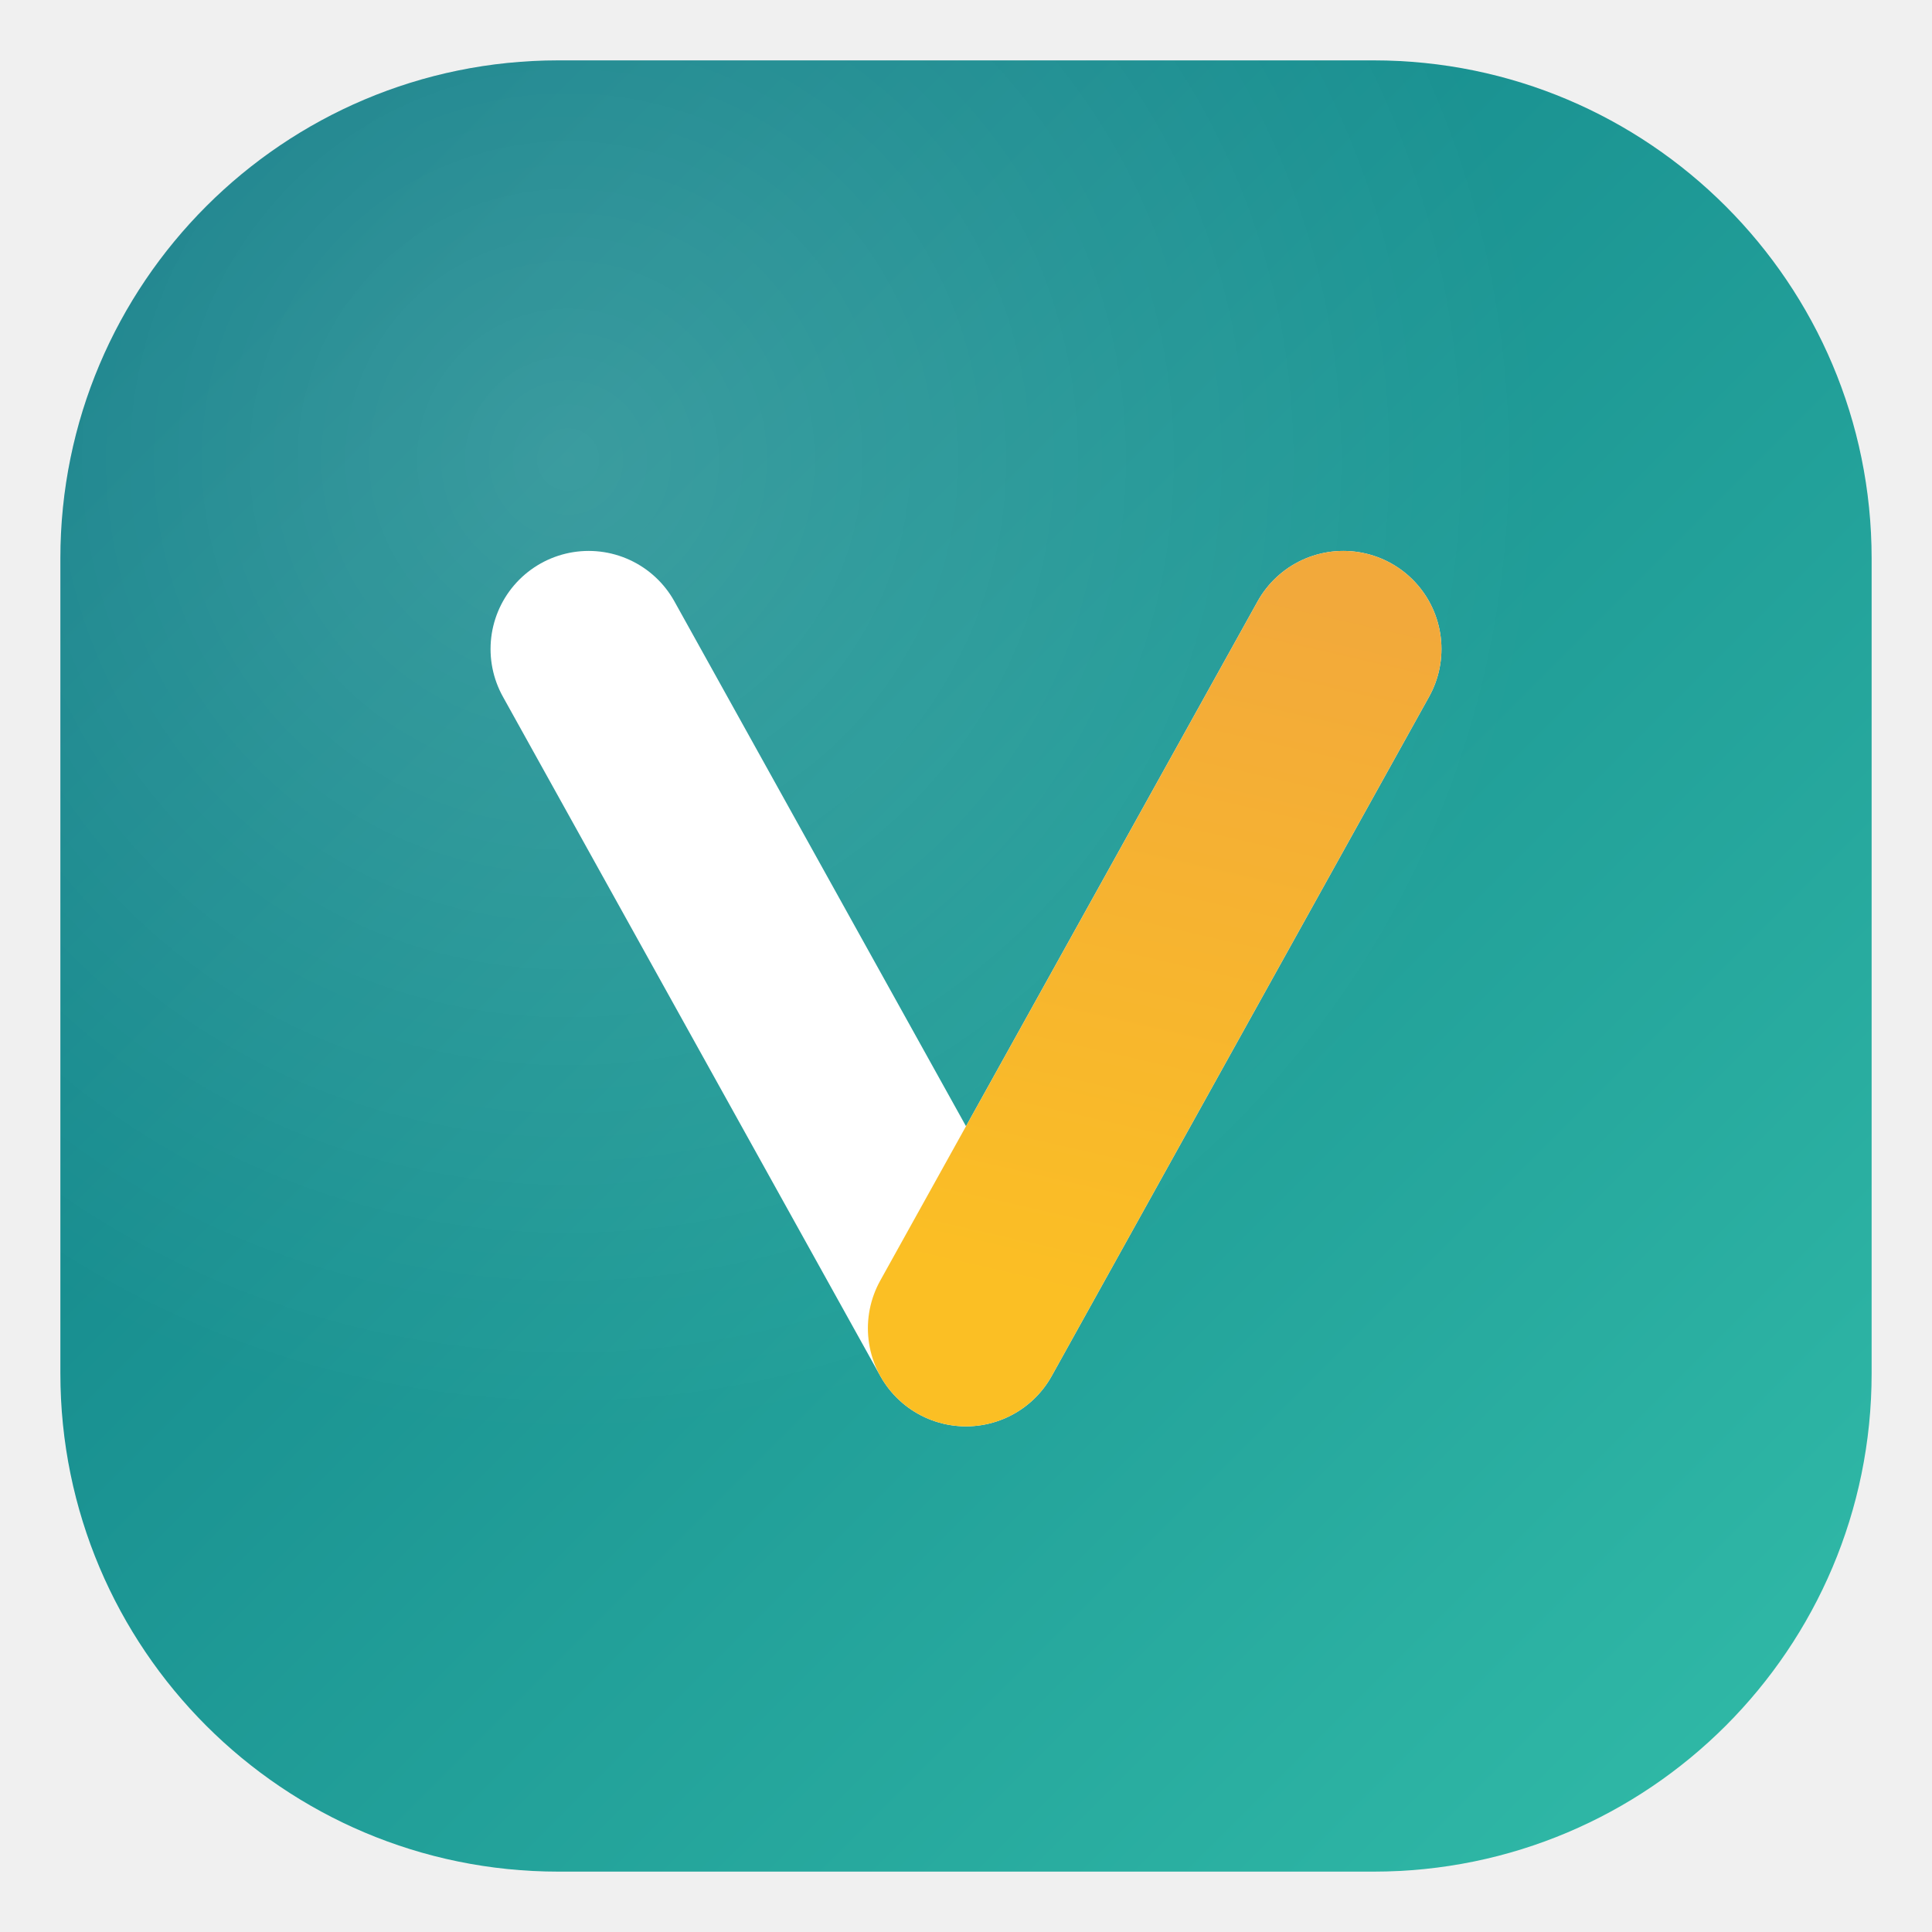
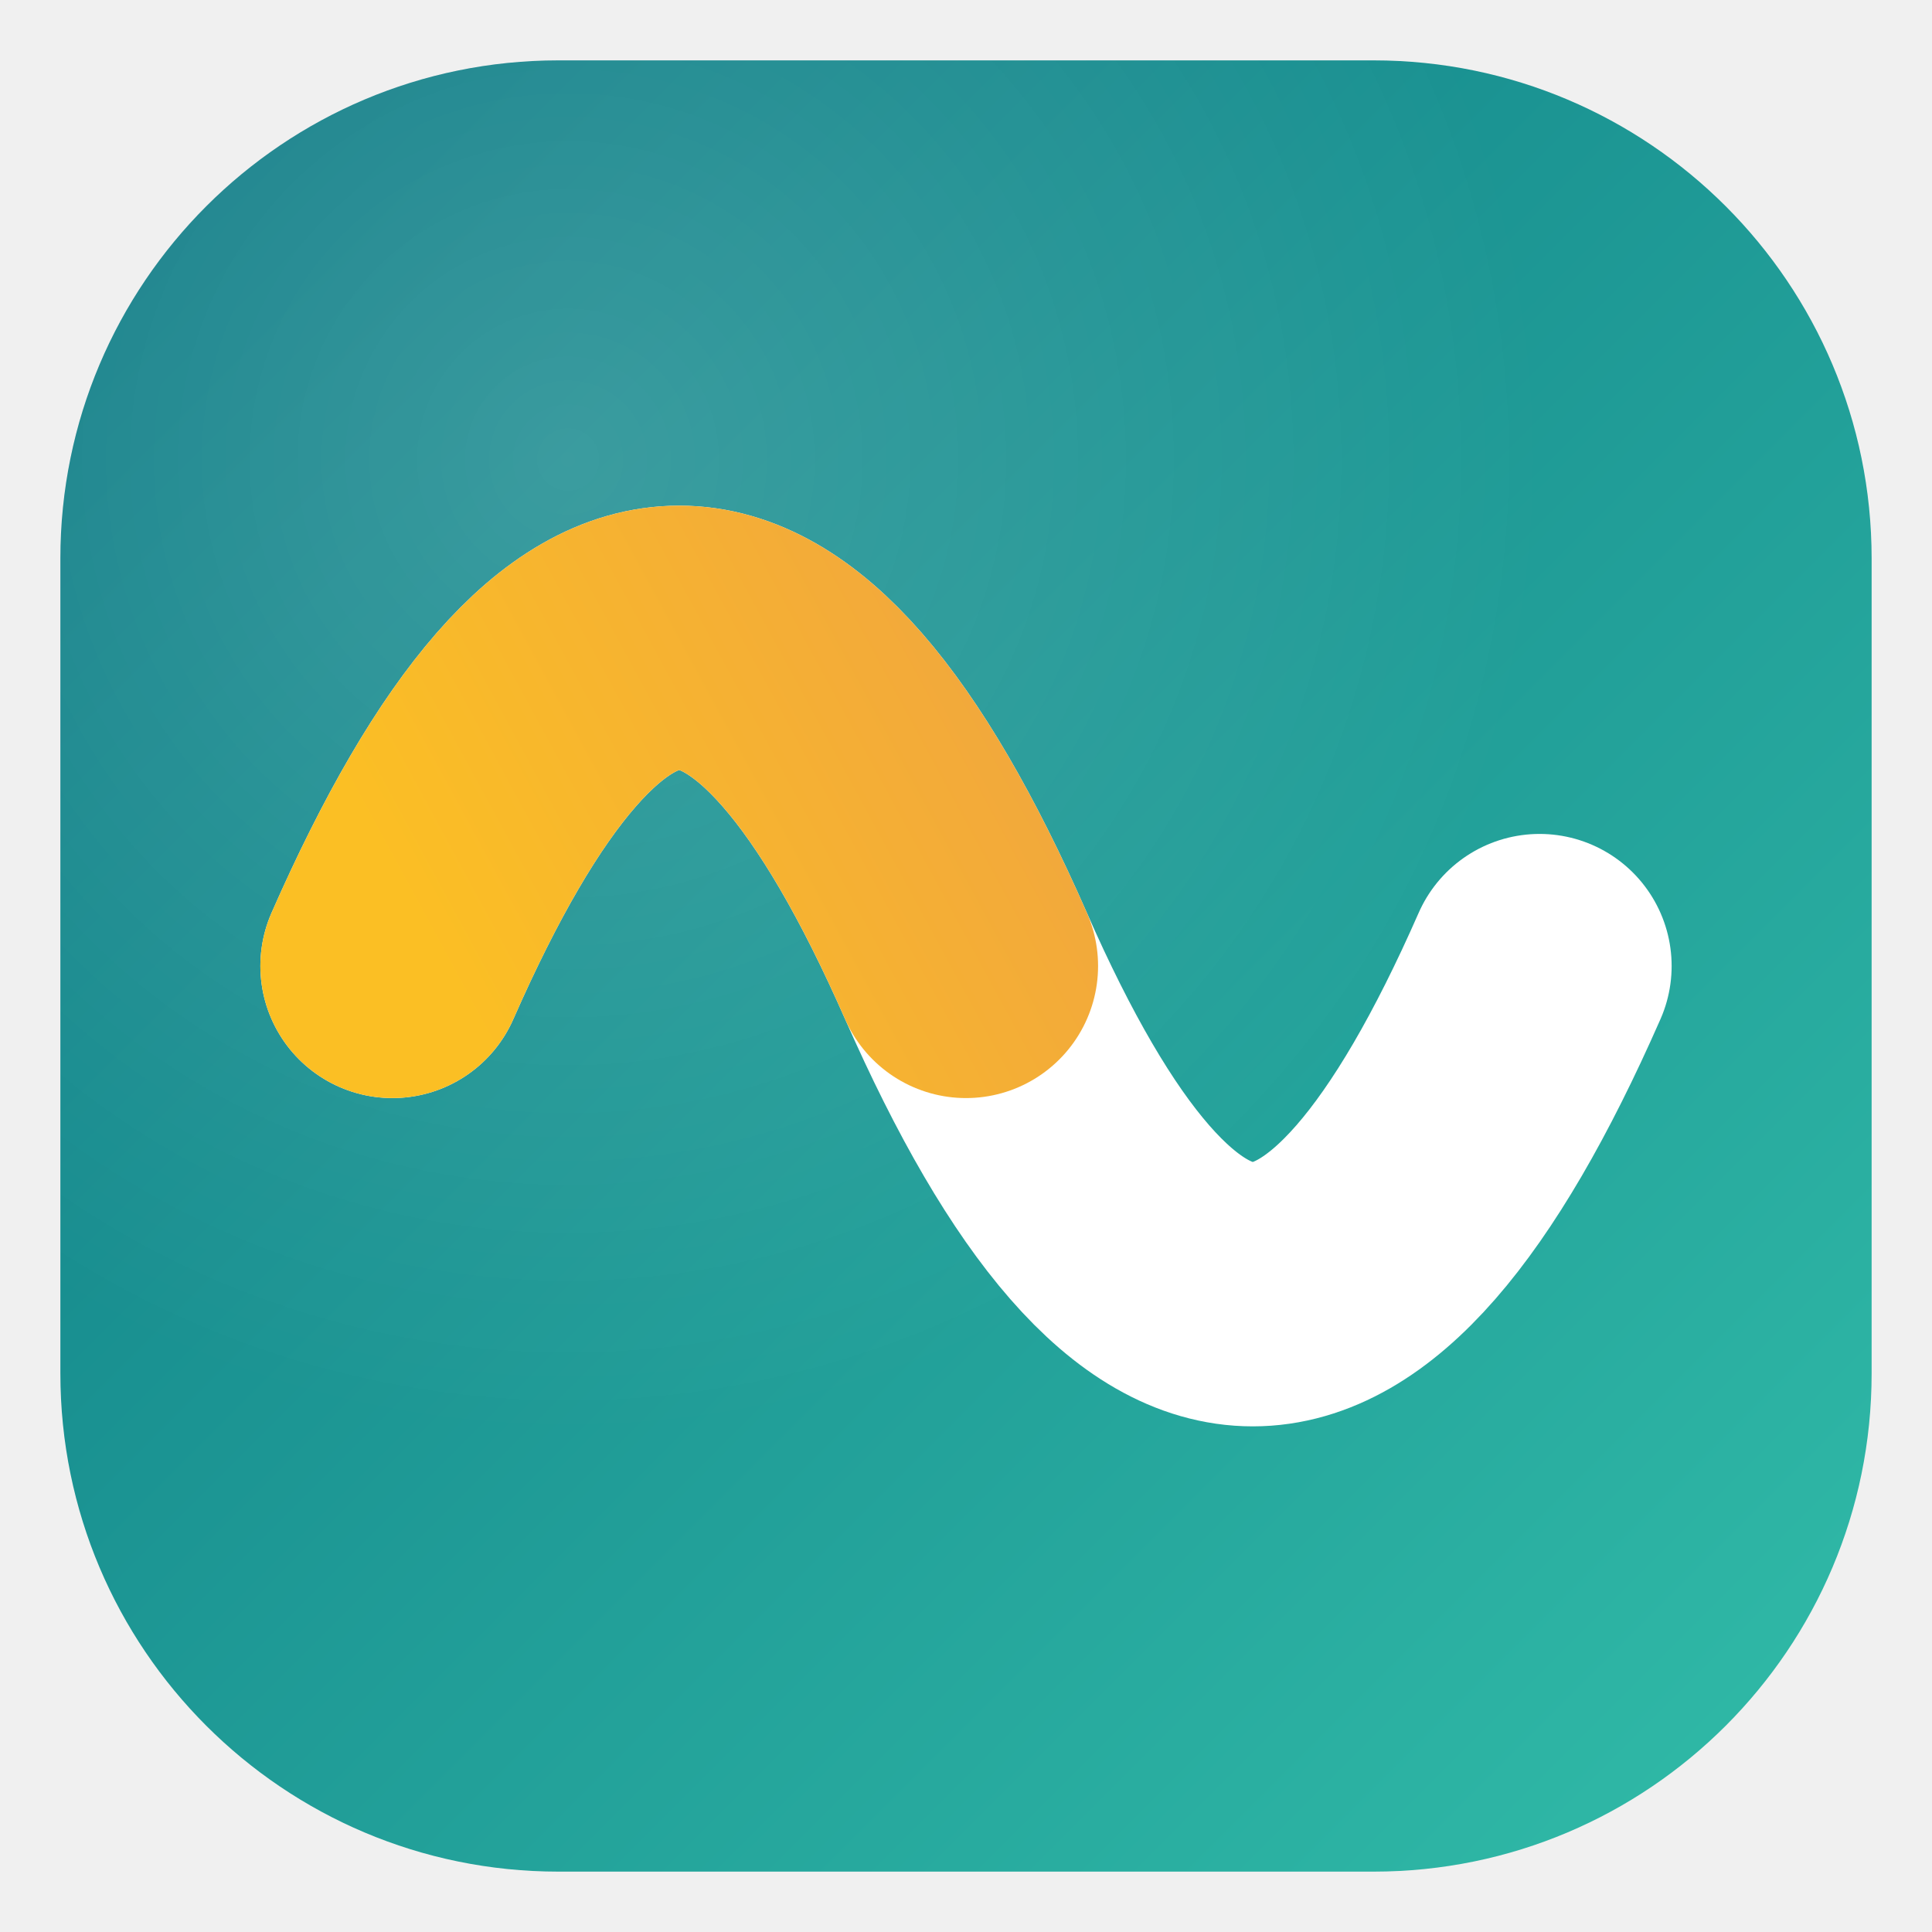
<svg xmlns="http://www.w3.org/2000/svg" width="512" height="512" viewBox="0 0 512 512" fill="none" role="img" aria-label="Alon POS System">
  <defs>
    <linearGradient id="alon-bg" x1="48" y1="48" x2="464" y2="464" gradientUnits="userSpaceOnUse">
      <stop stop-color="#0E7C86" />
      <stop offset="1" stop-color="#2FB8A6" />
    </linearGradient>
-     <linearGradient id="alon-arm" x1="312" y1="352" x2="356" y2="160" gradientUnits="userSpaceOnUse">
+     <linearGradient id="alon-crest" x1="116" y1="256" x2="256" y2="180" gradientUnits="userSpaceOnUse">
      <stop stop-color="#FBBF24" />
      <stop offset="1" stop-color="#F2A93B" />
    </linearGradient>
    <radialGradient id="alon-gloss" cx="0.28" cy="0.22" r="0.9">
      <stop stop-color="#FFFFFF" stop-opacity="0.16" />
      <stop offset="0.6" stop-color="#FFFFFF" stop-opacity="0" />
    </radialGradient>
  </defs>
  <rect x="16" y="16" width="480" height="480" rx="132" fill="url(#alon-bg)" />
  <rect x="16" y="16" width="480" height="480" rx="132" fill="url(#alon-gloss)" />
-   <path d="M156 172 L256 352 L356 172" stroke="#FFFFFF" stroke-width="52" stroke-linecap="round" stroke-linejoin="round" fill="none" />
-   <path d="M256 352 L356 172" stroke="url(#alon-arm)" stroke-width="52" stroke-linecap="round" stroke-linejoin="round" fill="none" />
+   <path d="M104 256 C 155 140, 205 140, 256 256 C 307 372, 357 372, 408 256" stroke="#FFFFFF" stroke-width="70" stroke-linecap="round" stroke-linejoin="round" fill="none" />
+   <path d="M104 256 C 155 140, 205 140, 256 256" stroke="url(#alon-crest)" stroke-width="70" stroke-linecap="round" stroke-linejoin="round" fill="none" />
</svg>
